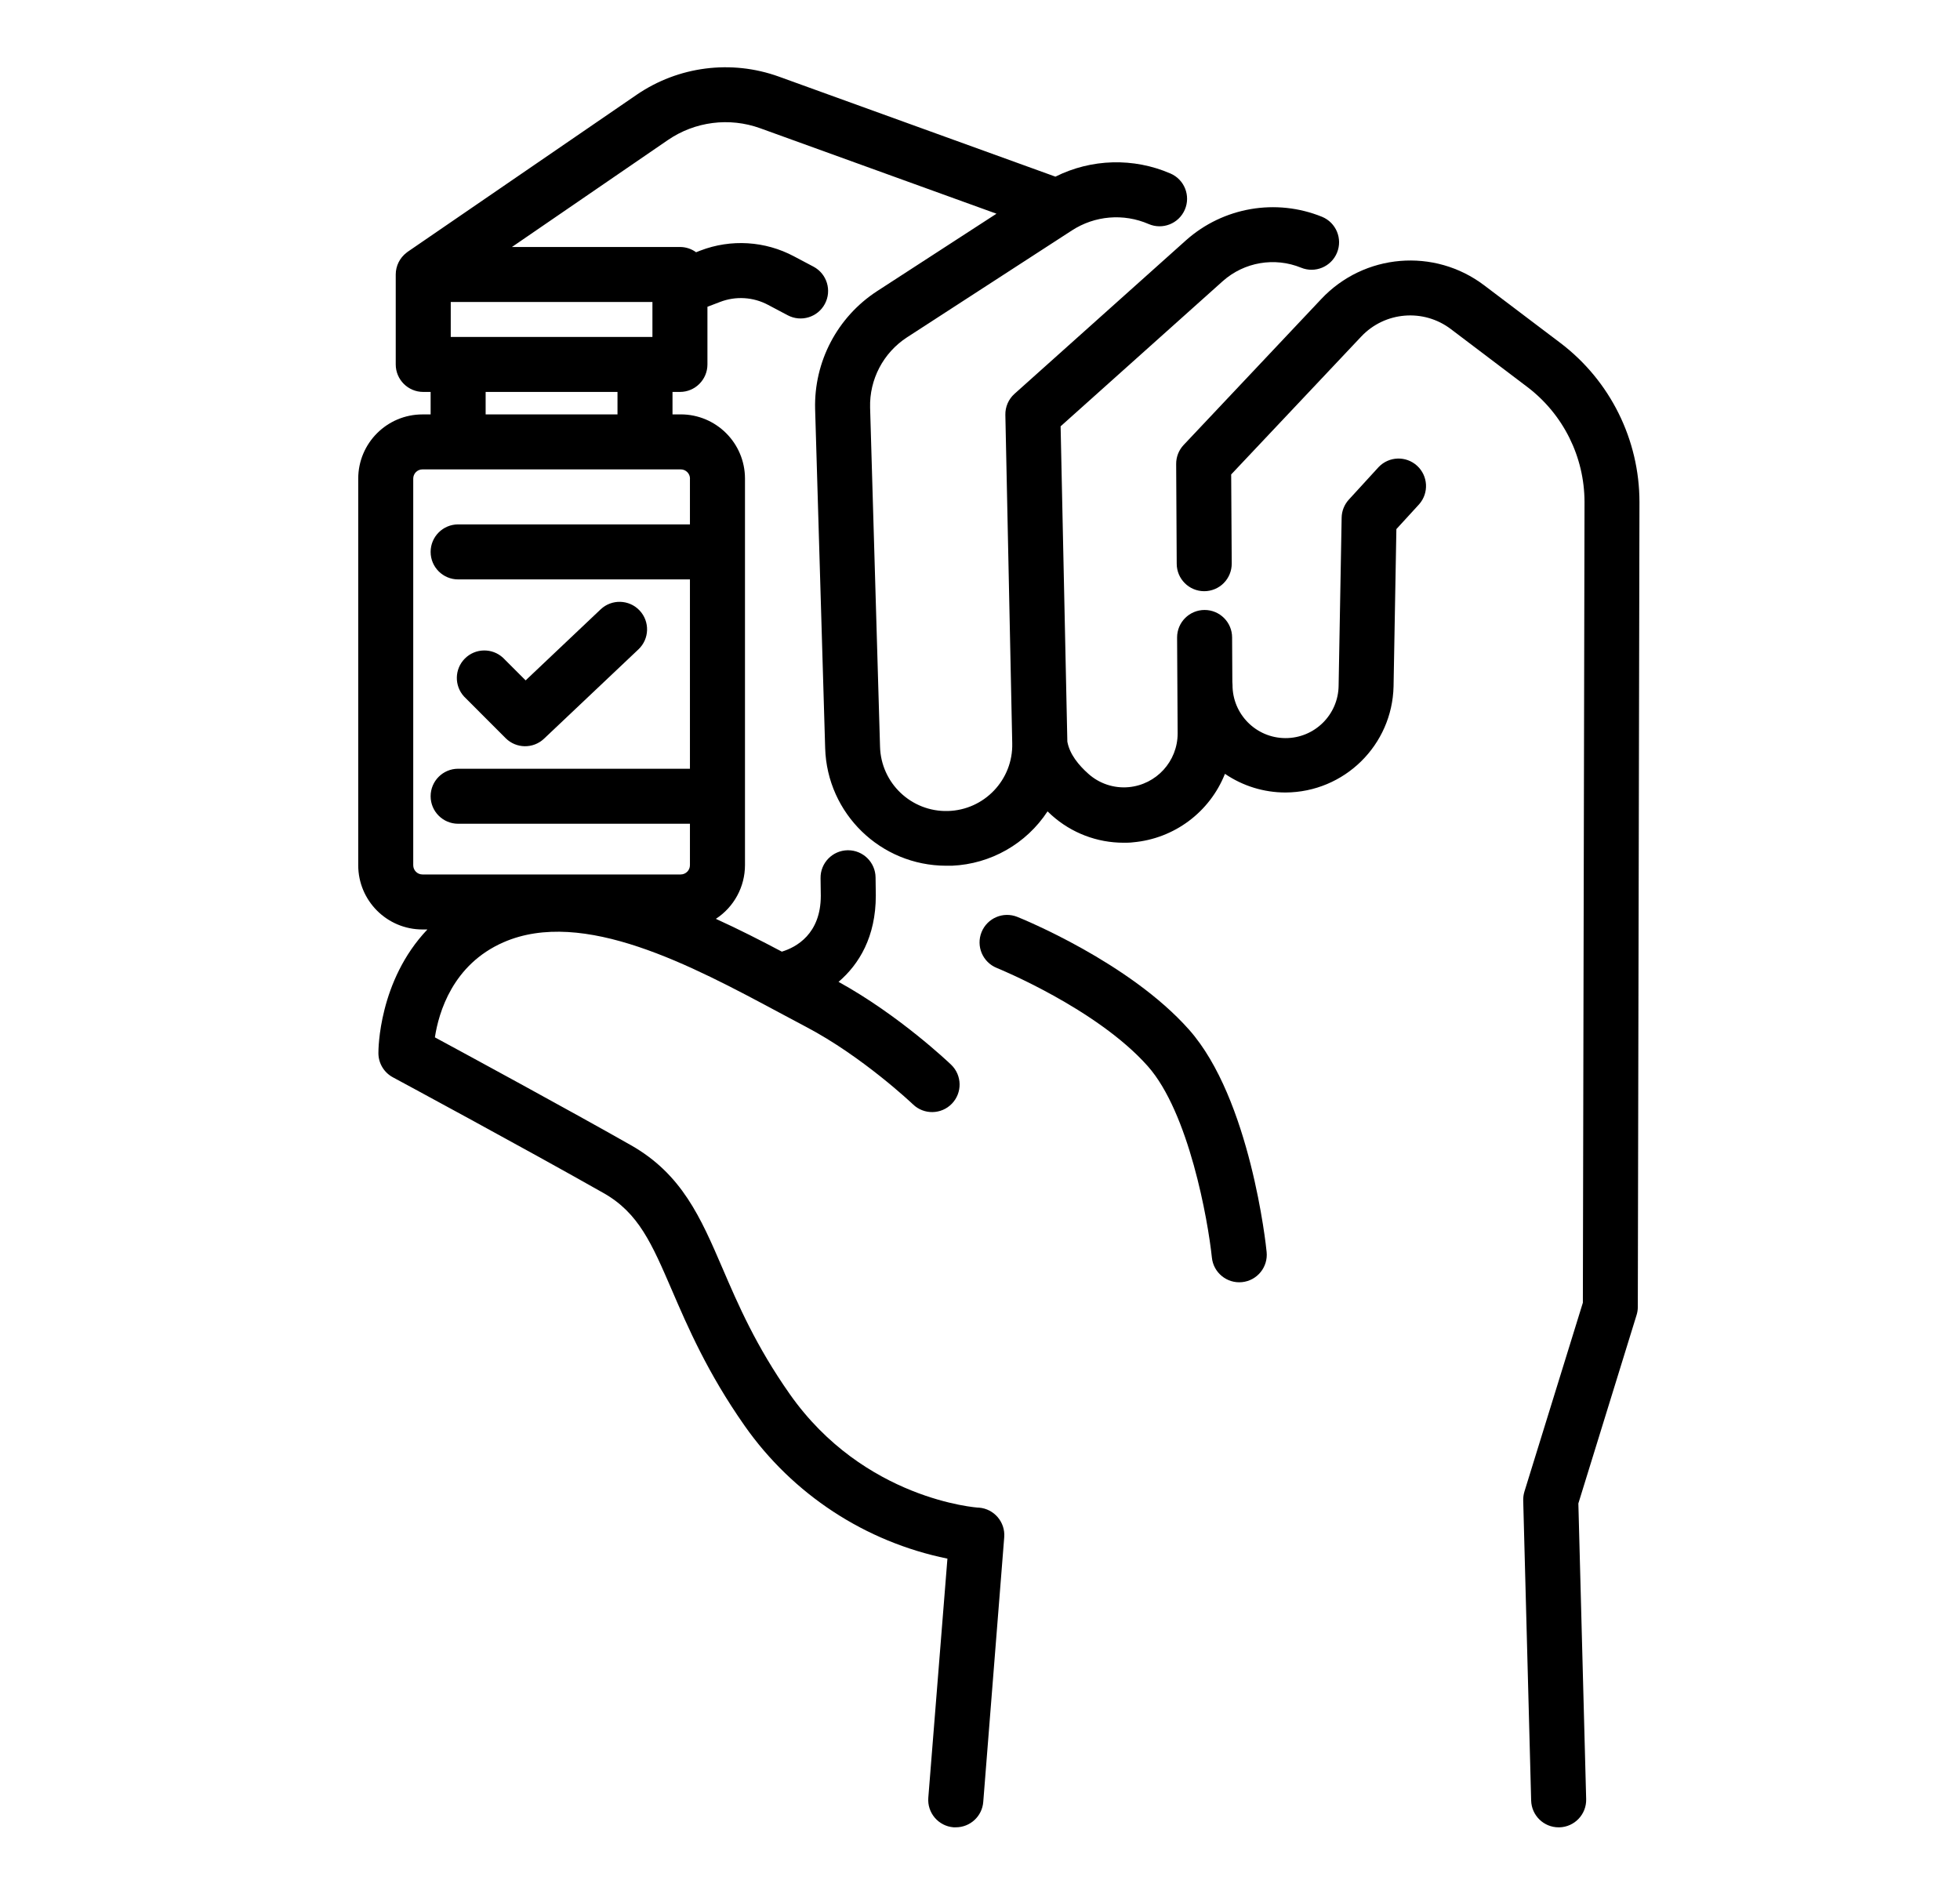
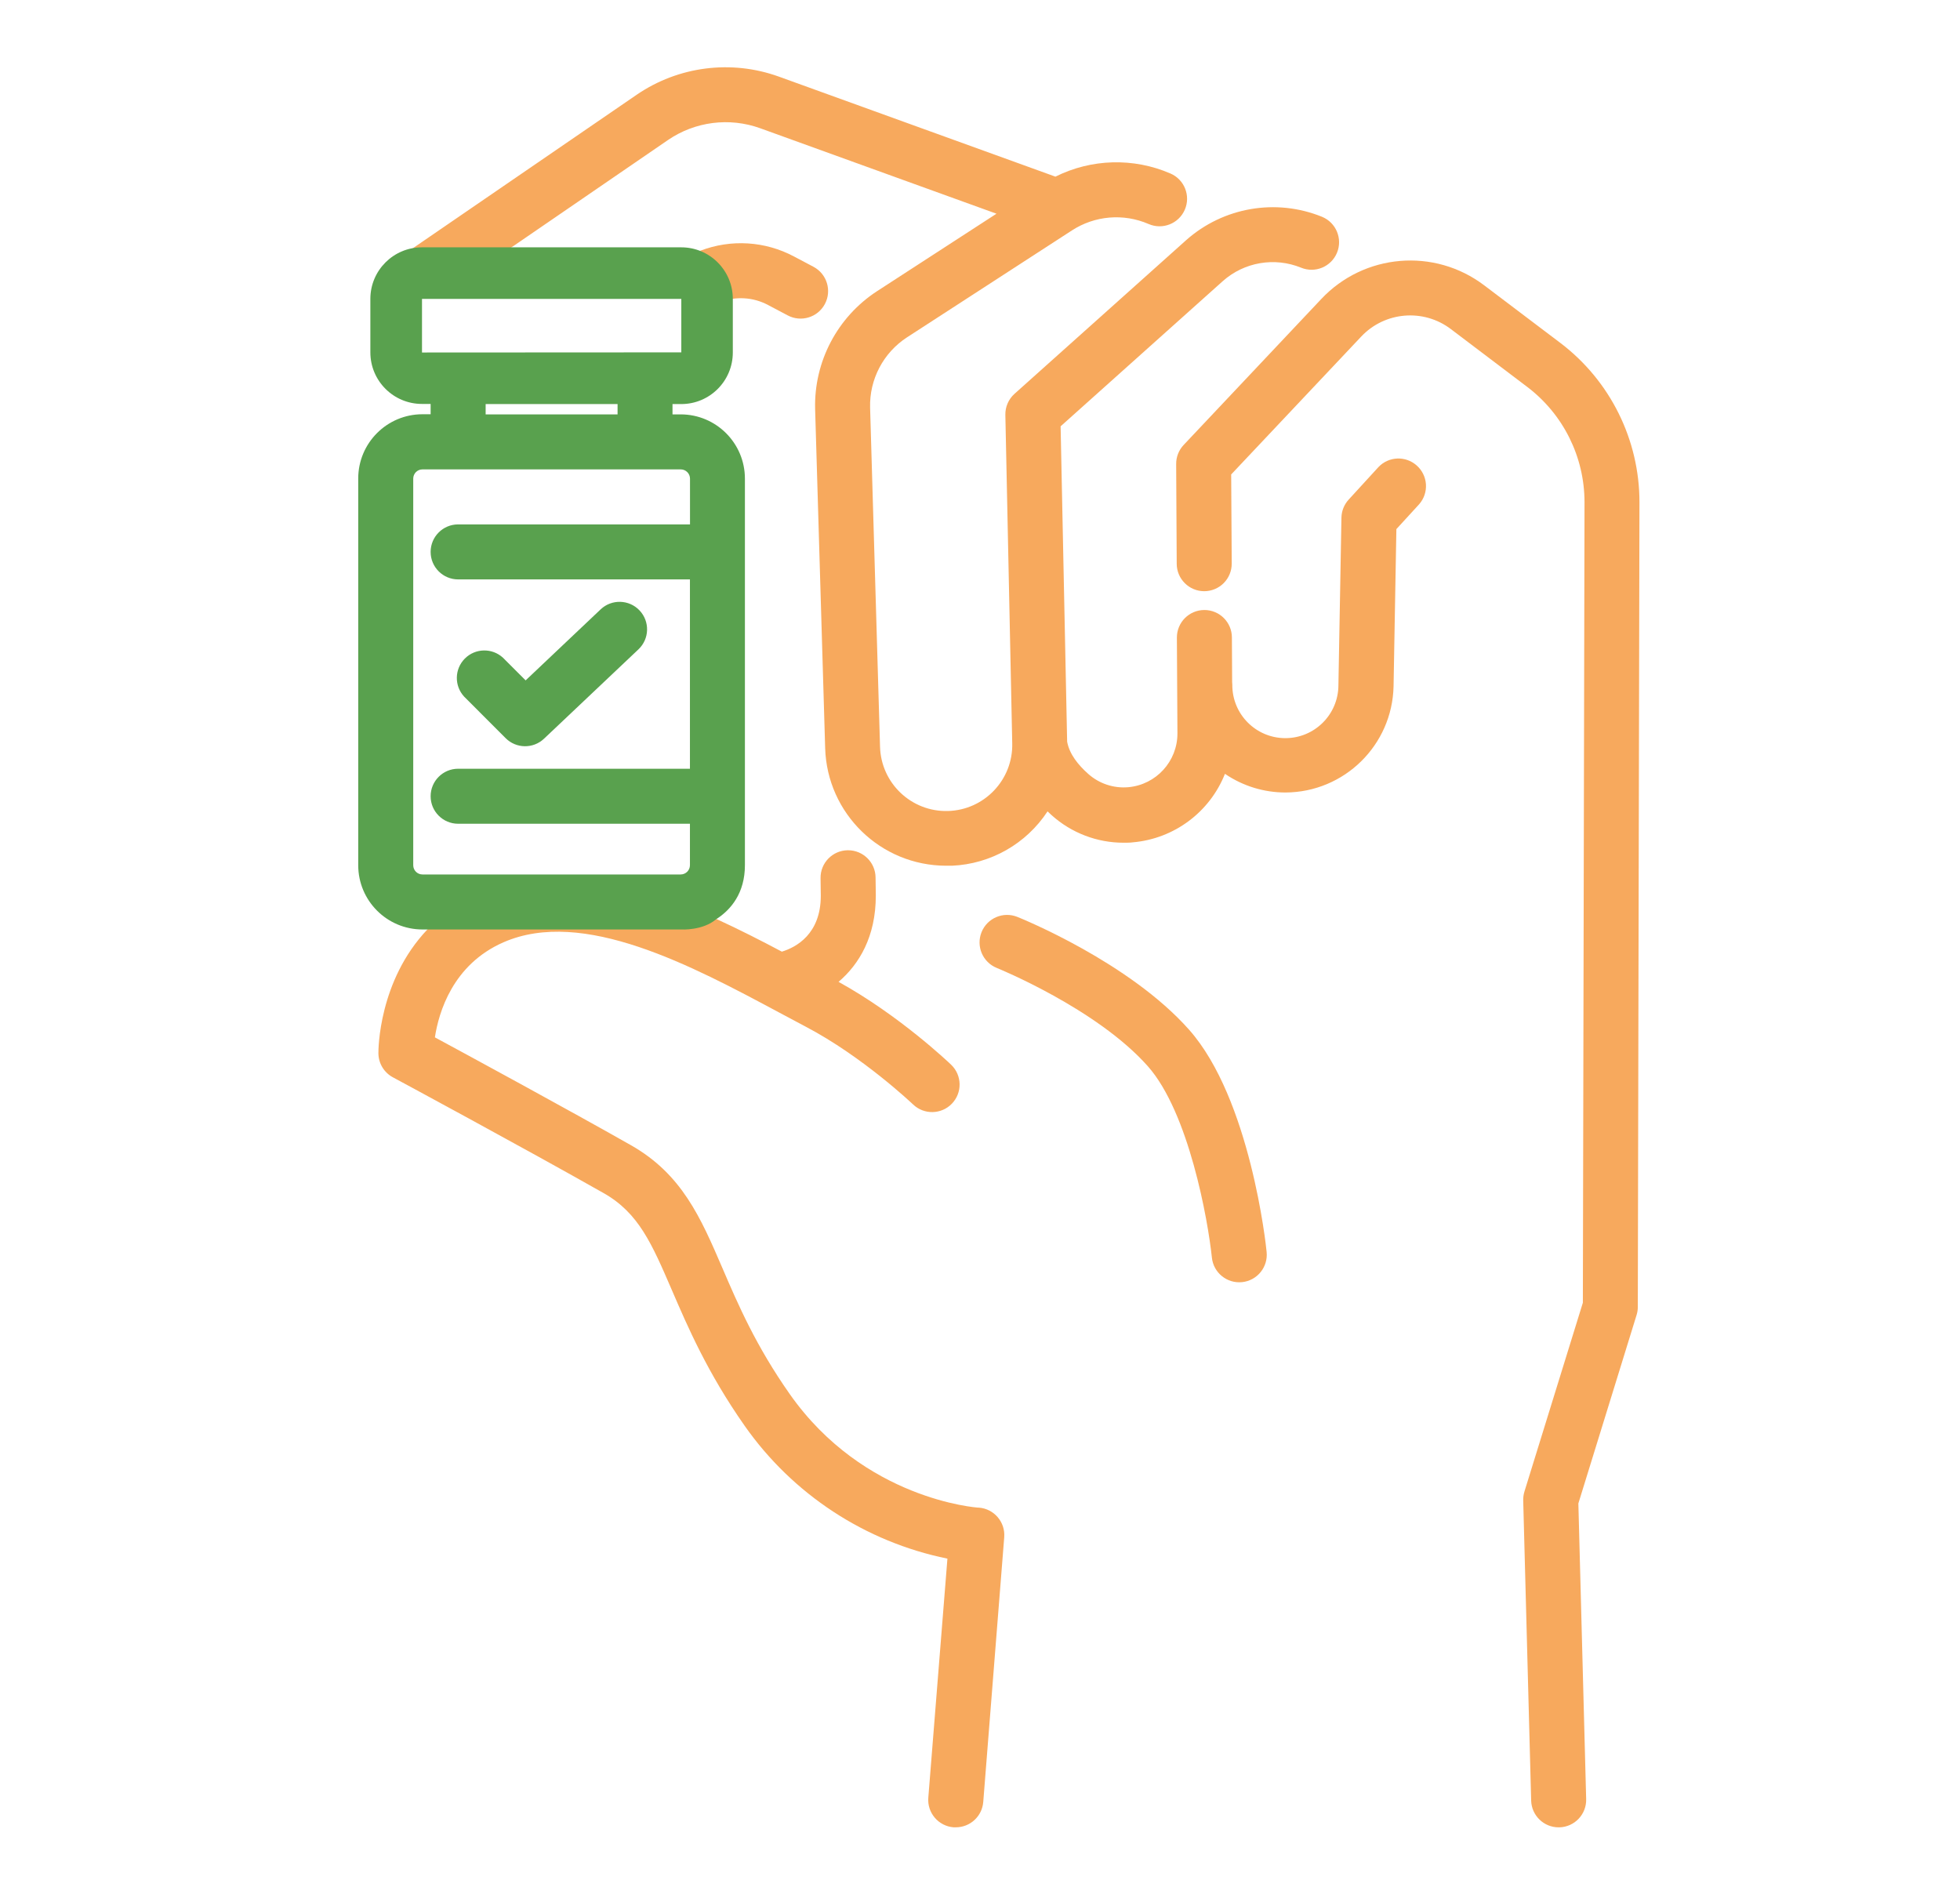
<svg xmlns="http://www.w3.org/2000/svg" width="570.07" height="548.82" viewBox="0 0 570.07 548.82">
-   <path d="M453.93,99.82,431.69,83a35.56,35.56,0,0,0-47.42,4l-40,42.42a8,8,0,0,0-2.18,5.54l.16,29a8,8,0,0,0,8,8h0a8,8,0,0,0,8-8.05h0L358.09,138l37.82-40.1A19.58,19.58,0,0,1,422,95.73l22.24,16.84A42.09,42.09,0,0,1,460.86,146l-.48,232.91-17,54.95a8.37,8.37,0,0,0-.35,2.58l2.31,87.28a8,8,0,0,0,8,7.79h.22a8,8,0,0,0,7.78-8.21h0l-2.27-86L476,382.5a7.79,7.79,0,0,0,.36-2.35l.48-234.1A58.14,58.14,0,0,0,453.93,99.82Z" />
-   <path d="M345.84,299.5c-17.36-19.59-48.61-32.27-49.93-32.8a8,8,0,0,0-6,14.84c.29.12,29.09,11.84,43.92,28.57,11.95,13.47,17.51,44.77,18.65,55.68a8,8,0,0,0,15.92-1.64C368.25,362.34,363.66,319.59,345.84,299.5Z" />
-   <path d="M401,135.83l-8.68,9.48a8,8,0,0,0-2.1,5.26l-.88,48.78a15.43,15.43,0,0,1-30.86-.18,7.7,7.7,0,0,0-.05-.83l-.07-12.92a8,8,0,0,0-8-8h0a8,8,0,0,0-8,8h0l.16,27.9a15.69,15.69,0,0,1-14.29,15.64,15.46,15.46,0,0,1-11.69-3.9c-2.84-2.53-5.43-5.68-6.1-9.34L308.48,124l47.18-42.24a21.84,21.84,0,0,1,22.76-3.9,8,8,0,0,0,6.1-14.8h0A38,38,0,0,0,345,69.85l-49.93,44.7a8,8,0,0,0-2.66,6.13l2,95.49a19.23,19.23,0,0,1-38.45,1l-2.89-98.63a23.62,23.62,0,0,1,10.69-20.39l48-31.12a23.66,23.66,0,0,1,22.32-1.87,8,8,0,0,0,6.36-14.69h0a39.66,39.66,0,0,0-33.47.91l-80.45-29.1a45.73,45.73,0,0,0-41.34,5.28L118.57,73.24l-.32.25a8,8,0,0,0-3.15,6.35V106a8,8,0,0,0,8,8h2.15v6.54h-2.38a18.69,18.69,0,0,0-18.68,18.68V251.67a18.69,18.69,0,0,0,18.68,18.68h1.44c-14.21,14.95-14.26,35-14.25,36a8,8,0,0,0,4.21,7c.38.2,38.14,20.55,61.31,33.69,10.19,5.78,14,14.7,19.83,28.19,4.62,10.72,10.37,24.08,21.15,39.45a95.21,95.21,0,0,0,59,38.67L270,522.89a8,8,0,0,0,7.34,8.61h0c.21,0,.43,0,.64,0a8,8,0,0,0,8-7.37l6.1-77a8,8,0,0,0-7.34-8.61h-.17c-.33,0-33.29-2.28-54.89-33.06-9.83-14-15-26-19.55-36.59-6.32-14.67-11.77-27.34-26.64-35.78-18.48-10.48-46.13-25.48-57-31.36,1.1-7.2,5.15-21.18,19.95-27.65,23.15-10.12,54.81,6.84,80.24,20.46,2.67,1.43,5.26,2.82,7.77,4.14,16.48,8.66,30.95,22.41,31.09,22.54a8,8,0,0,0,11.12-11.51l-.05-.05c-.63-.6-15.08-14.36-32.72-24.07,6-5.12,10.84-13.13,10.84-25.1v-.1l-.07-5.19a8,8,0,0,0-8-7.89h-.11a8,8,0,0,0-7.89,8.11l.07,5.12c0,11.12-7.15,15-11.33,16.26-6.06-3.21-12.51-6.5-19.19-9.54a18.67,18.67,0,0,0,8.47-15.63V139.21A18.69,18.69,0,0,0,198,120.53H195.6V114h2.16a8,8,0,0,0,8-8V89.23l3.66-1.4a16.82,16.82,0,0,1,14,.86l5.67,3a8,8,0,0,0,7.53-14.12l-5.67-3a32.86,32.86,0,0,0-27.26-1.68l-1.23.48a7.92,7.92,0,0,0-4.69-1.53H148.9l45.36-31.11A29.68,29.68,0,0,1,221.1,37.3l68.73,24.86L255.08,84.7a39.67,39.67,0,0,0-18,34.27L240,217.61a35.24,35.24,0,0,0,35.17,34.2c.57,0,1.14,0,1.72,0A35.08,35.08,0,0,0,304.68,236c.39.38.79.75,1.2,1.12a31.31,31.31,0,0,0,20.95,8c.9,0,1.81,0,2.72-.12a31.78,31.78,0,0,0,26.73-19.92,31.19,31.19,0,0,0,17.62,5.43,31.58,31.58,0,0,0,31.42-30.86l.82-45.75,6.64-7.25a8,8,0,0,0-11.8-10.8ZM200.67,139.2v13.33H133.25a8,8,0,0,0,0,16h67.42V223.6H133.25a8,8,0,0,0,0,16h67.42v12.07a2.7,2.7,0,0,1-2.69,2.68H122.87a2.68,2.68,0,0,1-2.68-2.68V139.21a2.68,2.68,0,0,1,2.68-2.68H198a2.7,2.7,0,0,1,2.69,2.68ZM179.6,120.53H141.25V114H179.6ZM189.76,98H131.1V87.84h58.66Z" />
-   <path d="M147.07,214.71a8,8,0,0,0,11.15.16l27.48-26a8,8,0,1,0-11-11.63h0L152.88,197.9l-6.58-6.58A8,8,0,0,0,135,202.63Z" />
+   <path d="M453.93,99.82,431.69,83a35.56,35.56,0,0,0-47.42,4l-40,42.42a8,8,0,0,0-2.18,5.54l.16,29a8,8,0,0,0,8,8h0a8,8,0,0,0,8-8.05h0L358.09,138l37.82-40.1A19.58,19.58,0,0,1,422,95.73l22.24,16.84A42.09,42.09,0,0,1,460.86,146l-.48,232.91-17,54.95a8.37,8.37,0,0,0-.35,2.58l2.31,87.28a8,8,0,0,0,8,7.79h.22a8,8,0,0,0,7.78-8.21h0l-2.27-86L476,382.5a7.79,7.79,0,0,0,.36-2.35l.48-234.1A58.14,58.14,0,0,0,453.93,99.82Z" fill="#f7a95d" />
+   <path d="M345.84,299.5c-17.36-19.59-48.61-32.27-49.93-32.8a8,8,0,0,0-6,14.84c.29.12,29.09,11.84,43.92,28.57,11.95,13.47,17.51,44.77,18.65,55.68a8,8,0,0,0,15.92-1.64C368.25,362.34,363.66,319.59,345.84,299.5Z" fill="#f7a95d" />
+   <path d="M202.09,74.2a5,5,0,0,1,0,2,5.93,5.93,0,0,1-.58,2.06c-.07,3.89,2,7.86,4.25,11.53v-.52l3.66-1.4a16.82,16.82,0,0,1,14,.86l5.67,3a8,8,0,0,0,7.53-14.12l-5.67-3a32.86,32.86,0,0,0-27.26-1.68l-1.23.48c-.19-.14-.4-.25-.6-.37A5.67,5.67,0,0,1,202.09,74.2Z" fill="#f7a95d" />
+   <path d="M124.31,270.35c-14.21,14.95-14.26,35-14.25,36a8,8,0,0,0,4.21,7c.38.2,38.14,20.55,61.31,33.69,10.19,5.78,14,14.7,19.83,28.19,4.62,10.72,10.37,24.08,21.15,39.45a95.21,95.21,0,0,0,59,38.67L270,522.89a8,8,0,0,0,7.34,8.61h0c.21,0,.43,0,.64,0a8,8,0,0,0,8-7.37l6.1-77a8,8,0,0,0-7.34-8.61h-.17c-.33,0-33.29-2.28-54.89-33.06-9.83-14-15-26-19.55-36.59-6.32-14.67-11.77-27.34-26.64-35.78-18.48-10.48-46.13-25.48-57-31.36,1.1-7.2,5.15-21.18,19.95-27.65,23.15-10.12,54.81,6.84,80.24,20.46,2.67,1.43,5.26,2.82,7.77,4.14,16.48,8.66,30.95,22.41,31.09,22.54a8,8,0,0,0,11.12-11.51l-.05-.05c-.63-.6-15.08-14.36-32.72-24.07,6-5.12,10.84-13.13,10.84-25.1v-.1l-.07-5.19a8,8,0,0,0-8-7.89h-.11a8,8,0,0,0-7.89,8.11l.07,5.12c0,11.12-7.15,15-11.33,16.26-6-3.19-12.42-6.46-19-9.48C175,254.8,135.38,259.35,124.31,270.35Z" fill="#f7a95d" />
+   <path d="M412,135.35a8,8,0,0,0-11.06.49h0l-8.68,9.48a8,8,0,0,0-2.1,5.26l-.88,48.78a15.43,15.43,0,0,1-30.86-.18,7.7,7.7,0,0,0-.05-.83l-.07-12.92a8,8,0,0,0-8-8h0a8,8,0,0,0-8,8h0l.16,27.9a15.69,15.69,0,0,1-14.29,15.64,15.46,15.46,0,0,1-11.69-3.9c-2.84-2.53-5.43-5.68-6.1-9.34L308.48,124l47.18-42.24a21.84,21.84,0,0,1,22.76-3.9,8,8,0,0,0,6.1-14.8A38,38,0,0,0,345,69.85l-49.93,44.7a8,8,0,0,0-2.66,6.13l2,95.49a19.23,19.23,0,0,1-38.45,1l-2.89-98.63a23.62,23.62,0,0,1,10.69-20.39l48-31.12a23.66,23.66,0,0,1,22.32-1.87,8,8,0,0,0,6.36-14.69,39.66,39.66,0,0,0-33.47.91l-80.45-29.1a45.73,45.73,0,0,0-41.34,5.28L118.57,73.24l-.32.25a8,8,0,0,0-3.15,6.35v5.48a7.87,7.87,0,0,0,1.23.8c4.4,2.18,9.32-.8,13-3.09,4.36-2.72,8.74-5.19,13.27-7.59a44.71,44.71,0,0,1,5-2.08,4.41,4.41,0,0,1,1.85-1.88l44.83-30.75A29.68,29.68,0,0,1,221.1,37.3l68.73,24.86L255.08,84.7a39.67,39.67,0,0,0-18,34.27L240,217.61a35.24,35.24,0,0,0,35.17,34.2c.57,0,1.14,0,1.72,0A35.08,35.08,0,0,0,304.68,236c.39.38.79.75,1.2,1.12a31.31,31.31,0,0,0,20.95,8c.9,0,1.81,0,2.72-.12a31.78,31.78,0,0,0,26.73-19.92,31.19,31.19,0,0,0,17.62,5.43,31.58,31.58,0,0,0,31.42-30.86l.82-45.75,6.64-7.25A8,8,0,0,0,412,135.35Z" fill="#f7a95d" />
+   <g>
+     <path d="M198,120.53H195.6v-3h2.54a15,15,0,0,0,15-15V86.94a15,15,0,0,0-15-15H122.72a15,15,0,0,0-15,15v15.55a15,15,0,0,0,15,15h2.53v3h-2.38a18.69,18.69,0,0,0-18.68,18.68V251.67a18.69,18.69,0,0,0,18.68,18.68h75.27s6.21.4,10.19-3c4.29-2.74,8.33-7.62,8.33-15.69V139.21A18.69,18.69,0,0,0,198,120.53Zm-75.26-18V86.94h75.42v15.55Zm56.88,15v3H141.25v-3Zm21.07,35H133.25a8,8,0,0,0,0,16h67.42V223.6H133.25a8,8,0,0,0,0,16h67.42v12.07a2.7,2.7,0,0,1-2.69,2.68H122.87a2.68,2.68,0,0,1-2.68-2.68V139.21a2.68,2.68,0,0,1,2.68-2.68H198a2.7,2.7,0,0,1,2.69,2.68Z" fill="#59a14e" />
+     <path d="M147.07,214.71a8,8,0,0,0,11.15.16l27.48-26a8,8,0,1,0-11-11.63L152.88,197.9l-6.58-6.58A8,8,0,0,0,135,202.63Z" fill="#59a14e" />
+   </g>
</svg>
